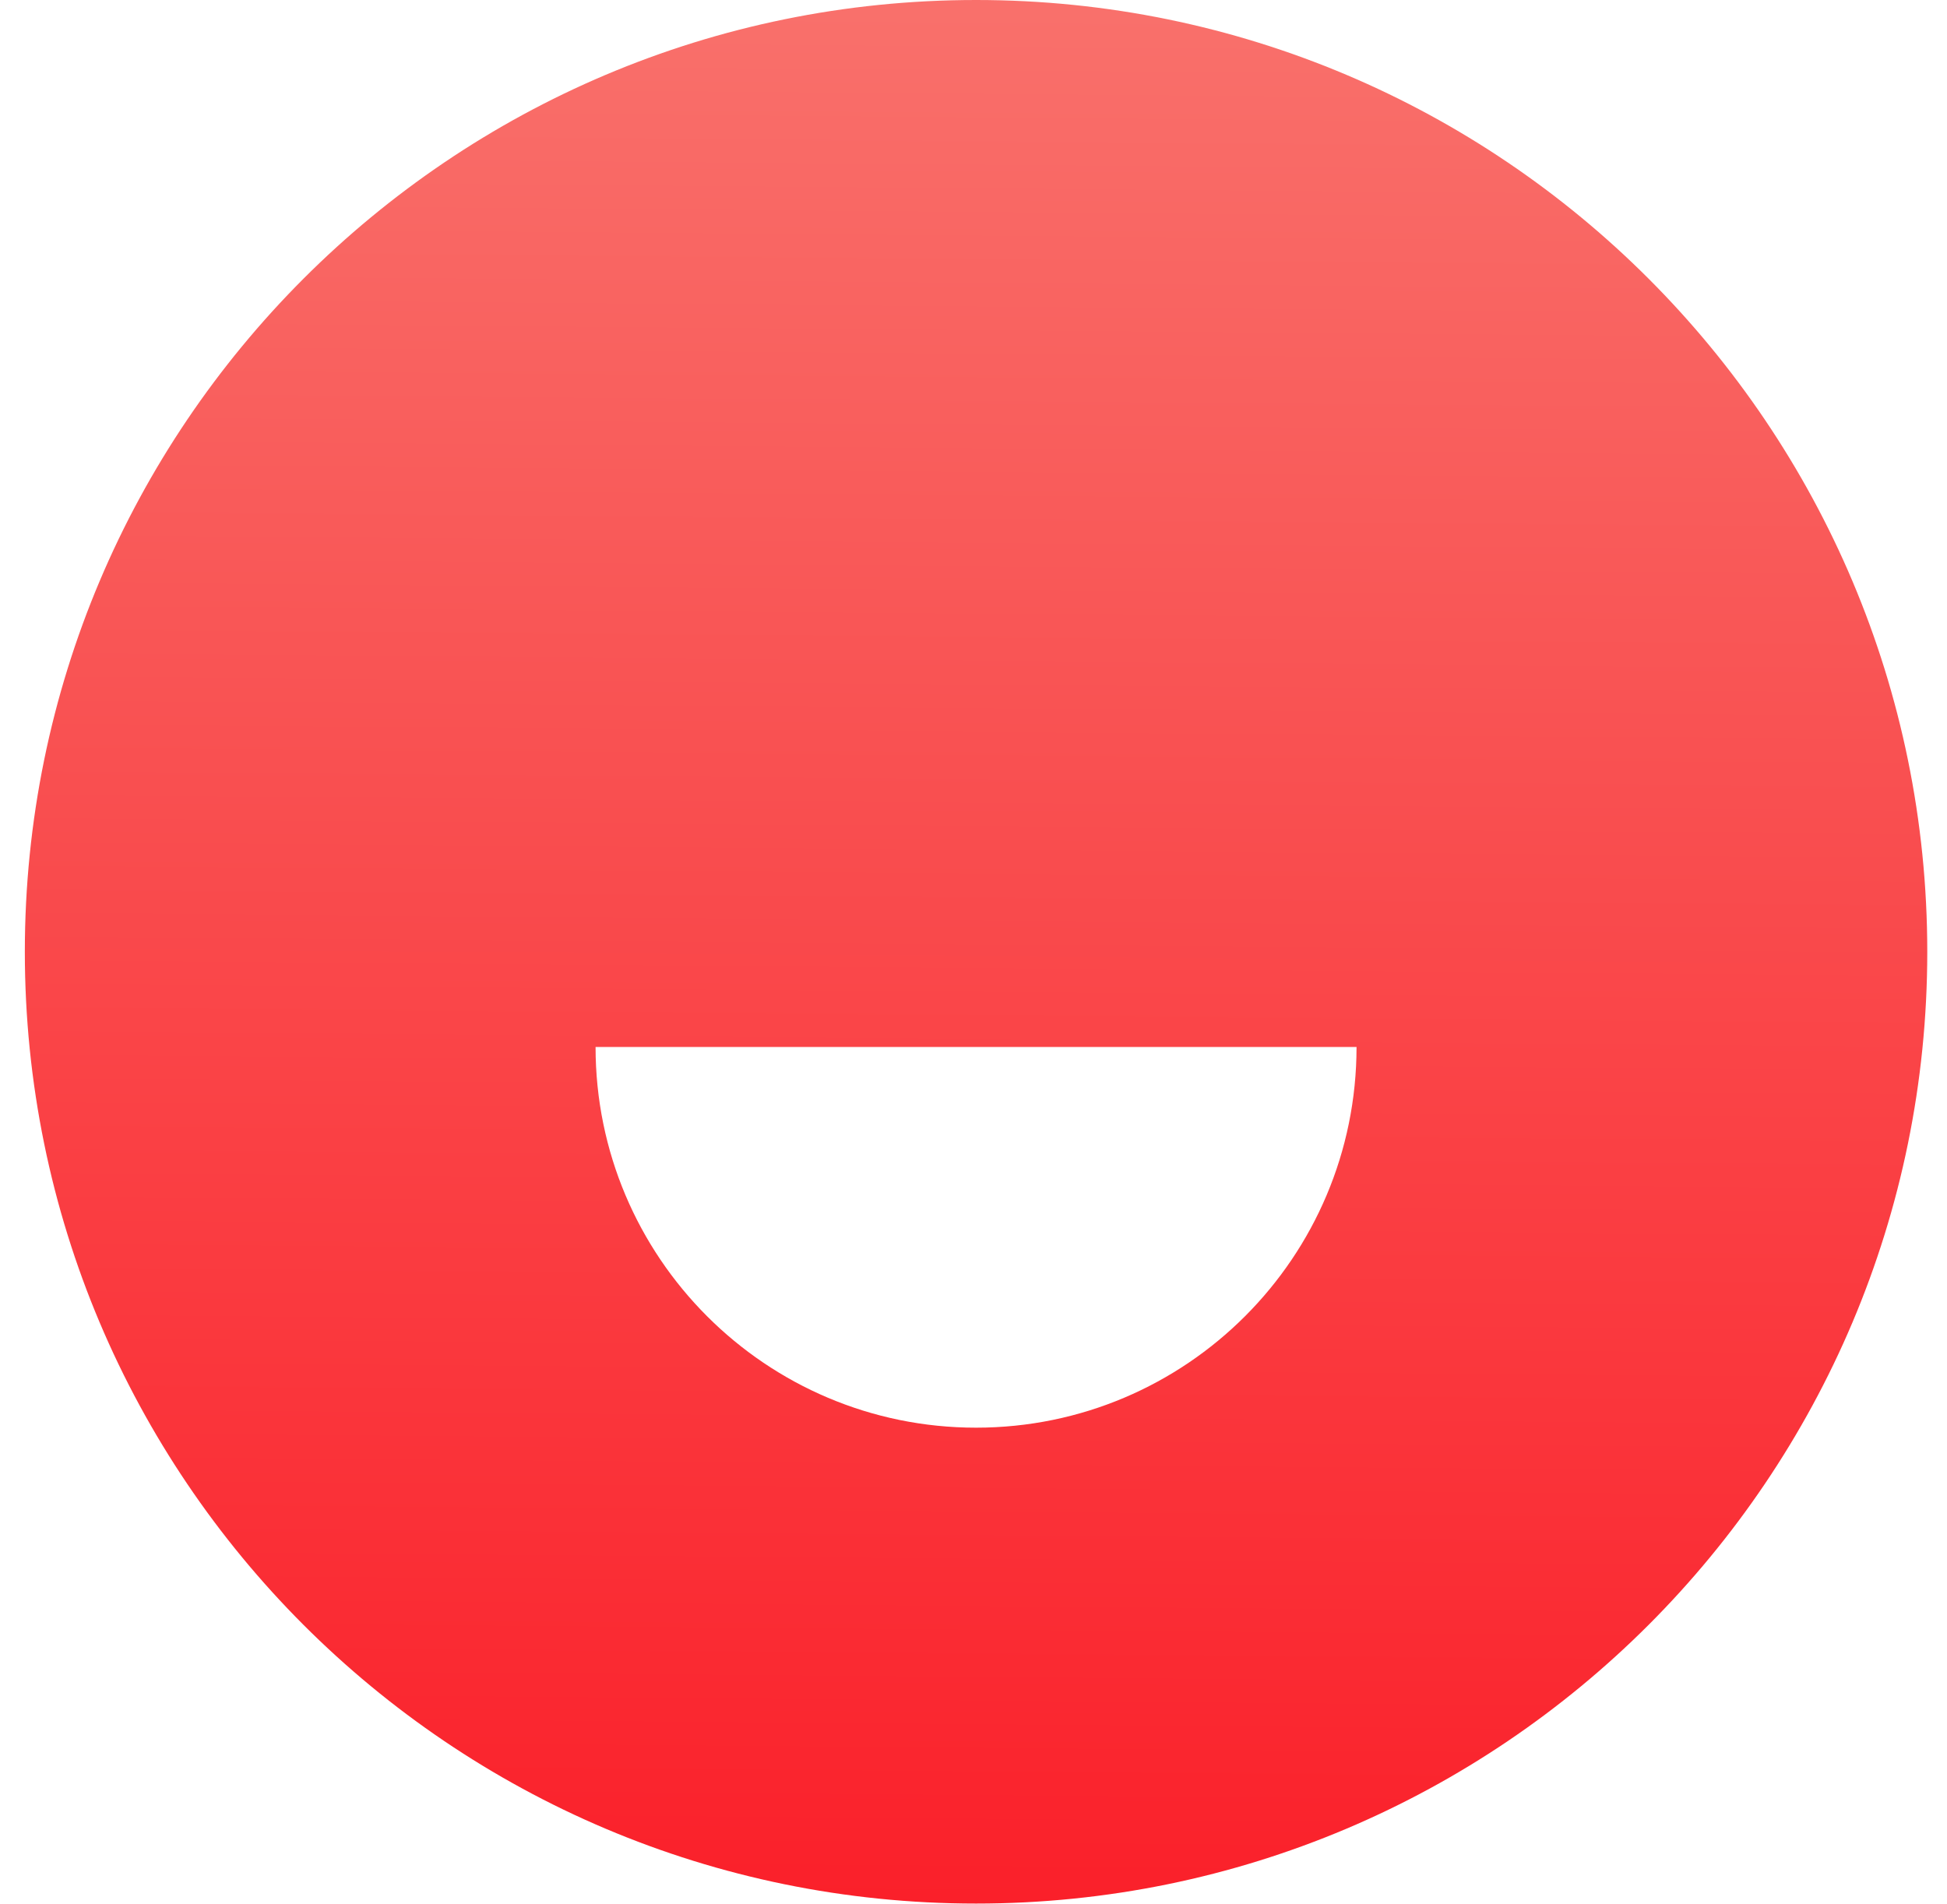
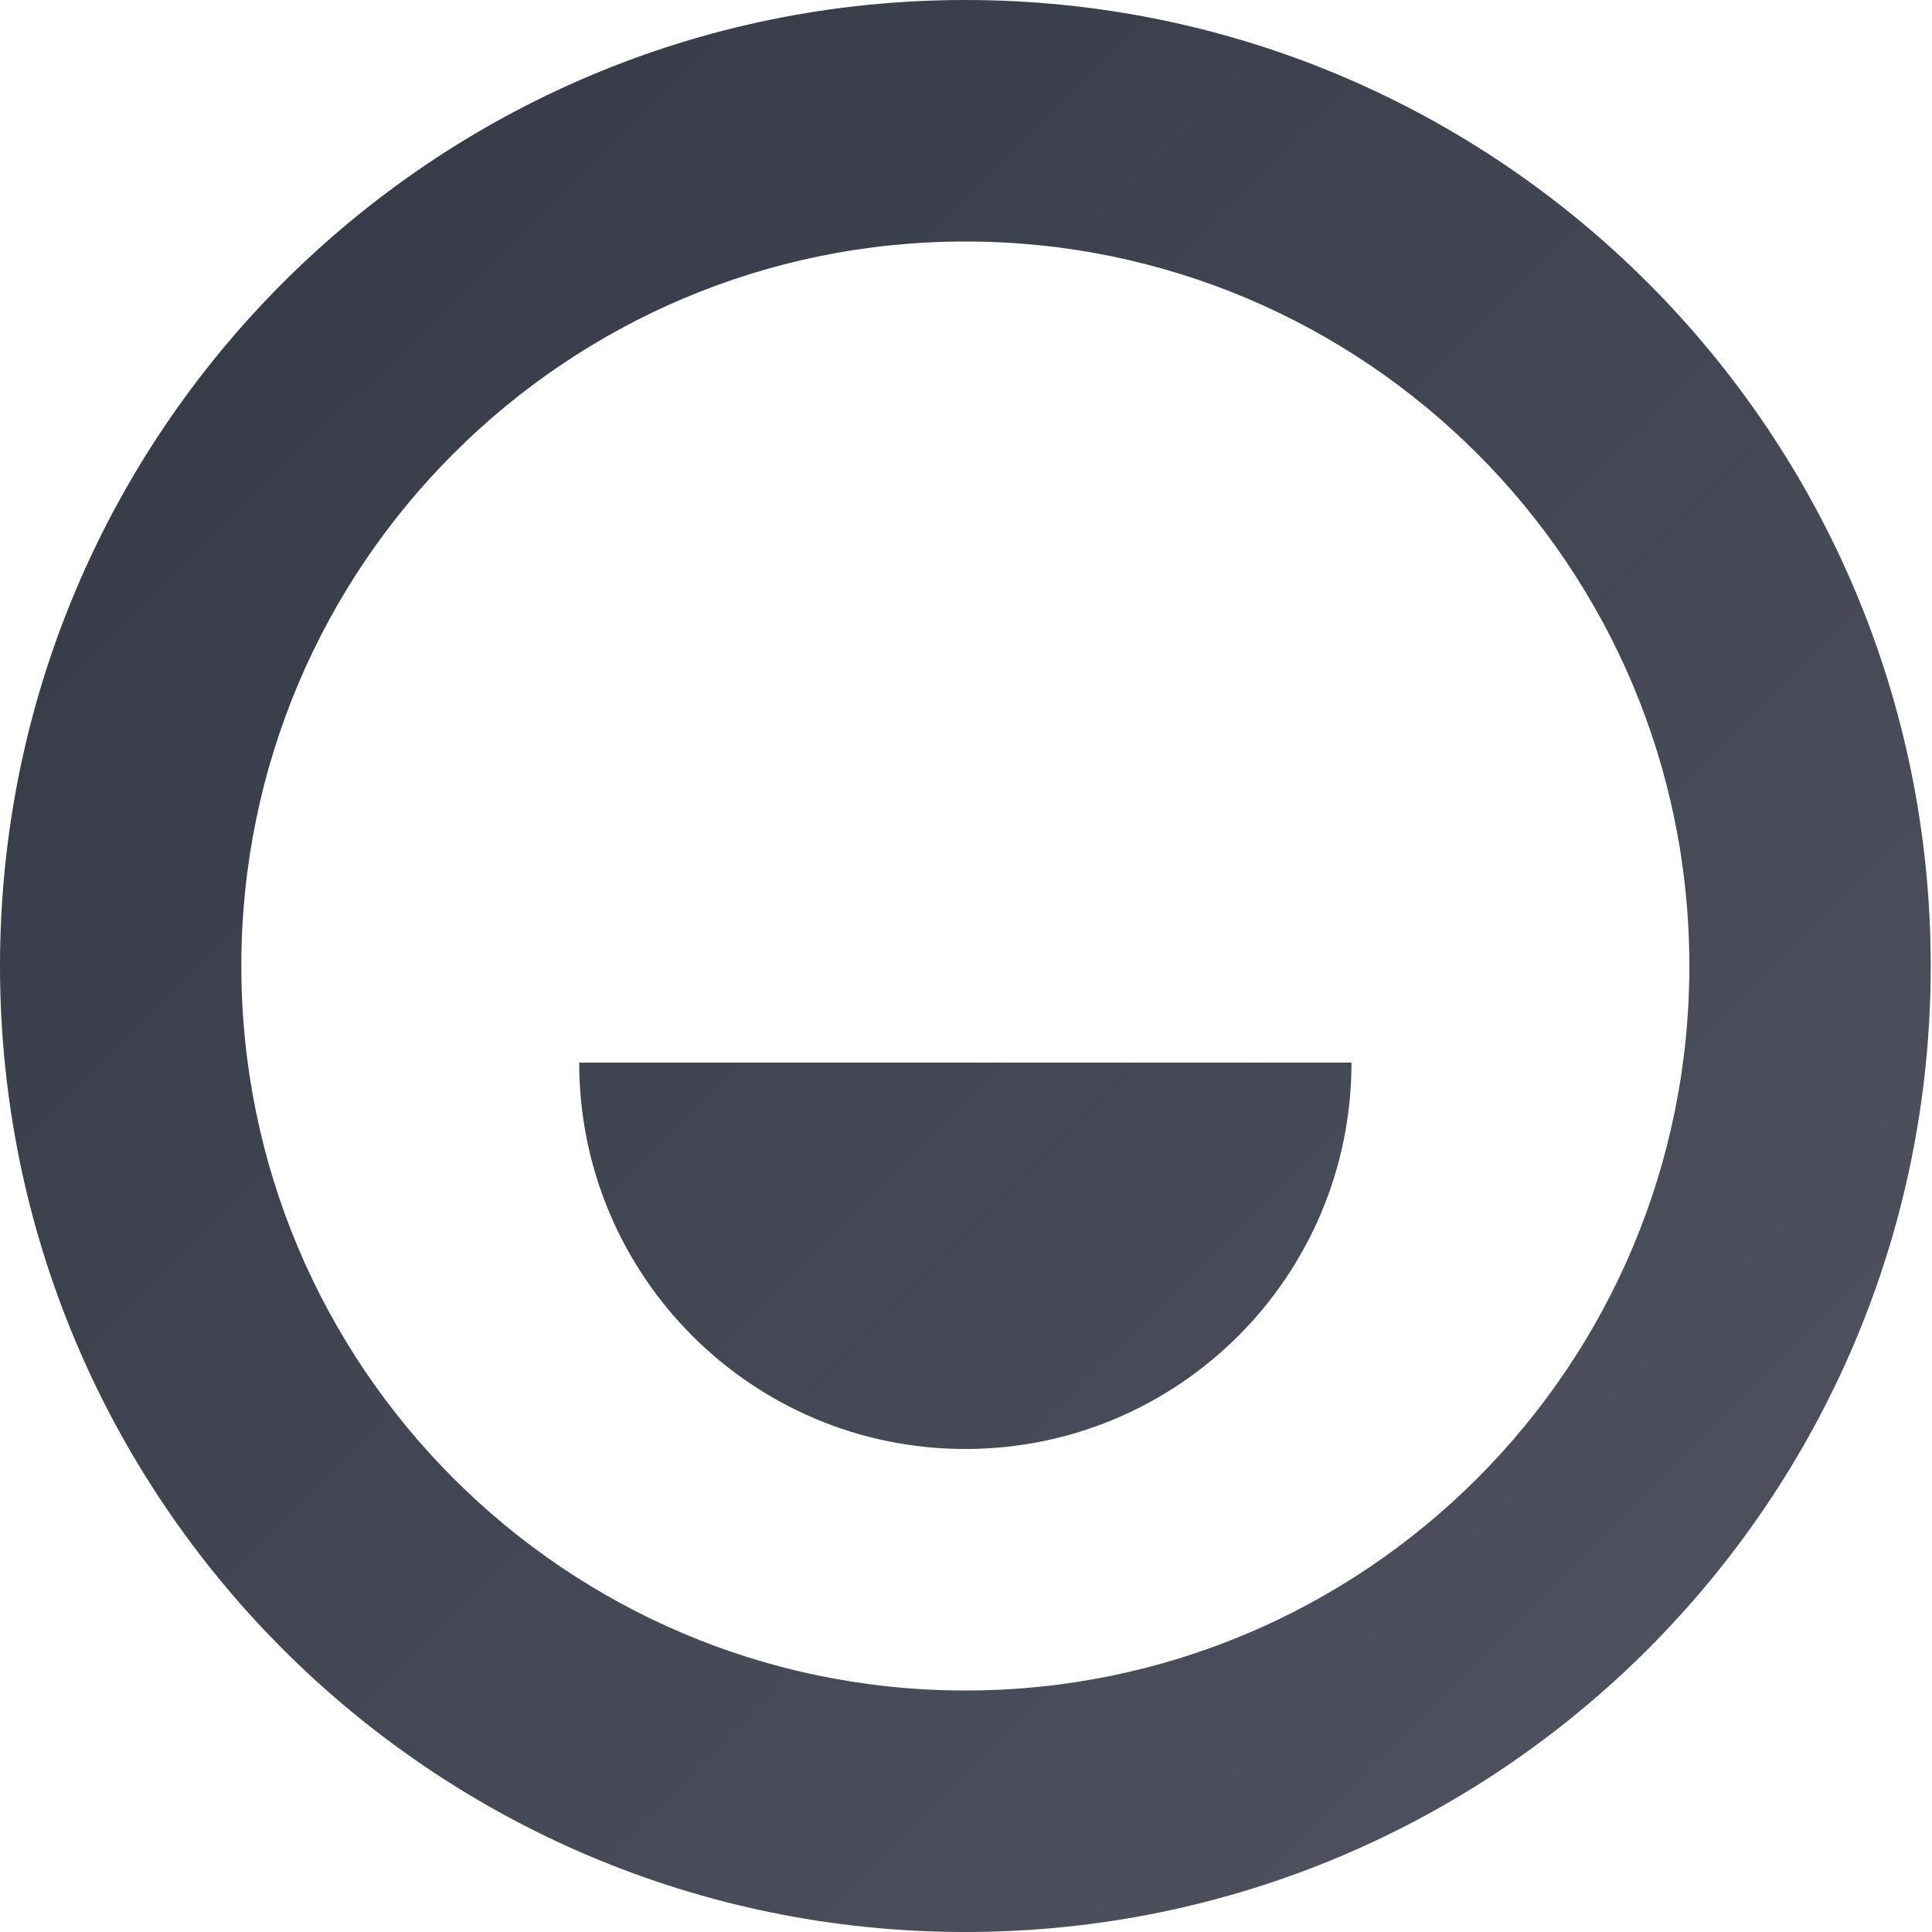
- <svg xmlns="http://www.w3.org/2000/svg" width="45px" height="44px" viewBox="0 0 45 44" version="1.1">
+ <svg xmlns="http://www.w3.org/2000/svg" width="44px" height="44px" viewBox="0 0 44 44" version="1.1">
  <defs>
-     <linearGradient x1="22.659%" y1="-5.44703171e-14%" x2="21.819%" y2="100%" id="linearGradient-1">
-       <stop stop-color="#F9706B" offset="0%" />
-       <stop stop-color="#FA202A" offset="100%" />
+     <linearGradient x1="0.067%" y1="2.35922393e-14%" x2="99.933%" y2="100%" id="linearGradient-1">
+       <stop stop-color="#333844" offset="0%" />
+       <stop stop-color="#525461" offset="100%" />
    </linearGradient>
  </defs>
-   <g id="页面-1" stroke="none" stroke-width="1" fill="none" fill-rule="evenodd">
-     <g id="画板" transform="translate(-352, -30)" fill="url(#linearGradient-1)" fill-rule="nonzero">
-       <path d="M374.559,30 C386.701,30 396.544,39.849 396.544,52 C396.544,64.151 386.701,74 374.559,74 C362.416,74 352.574,64.151 352.574,52 C352.574,39.849 362.416,30 374.559,30 Z M383.353,54.2 L365.765,54.2 C365.765,59.06 369.702,63 374.559,63 C379.416,63 383.353,59.06 383.353,54.2 Z" id="形状结合" />
+   <g id="最终版" stroke="none" stroke-width="1" fill="none" fill-rule="evenodd">
+     <g id="个人中心" transform="translate(-648, -1484)" fill="url(#linearGradient-1)" fill-rule="nonzero">
+       <path d="M669.985,1484 C682.128,1484 691.971,1493.849 691.971,1506 C691.971,1518.151 682.128,1528 669.985,1528 C657.843,1528 648,1518.151 648,1506 C648,1493.849 657.843,1484 669.985,1484 Z M669.985,1489.5 C660.879,1489.5 653.496,1496.887 653.496,1506 C653.496,1515.113 660.879,1522.5 669.985,1522.5 C679.092,1522.5 686.474,1515.113 686.474,1506 C686.474,1496.887 679.092,1489.5 669.985,1489.5 Z M678.779,1508.2 C678.779,1513.06 674.842,1517 669.985,1517 C665.128,1517 661.191,1513.06 661.191,1508.2 L678.779,1508.2 Z" id="形状结合" />
    </g>
  </g>
</svg>
